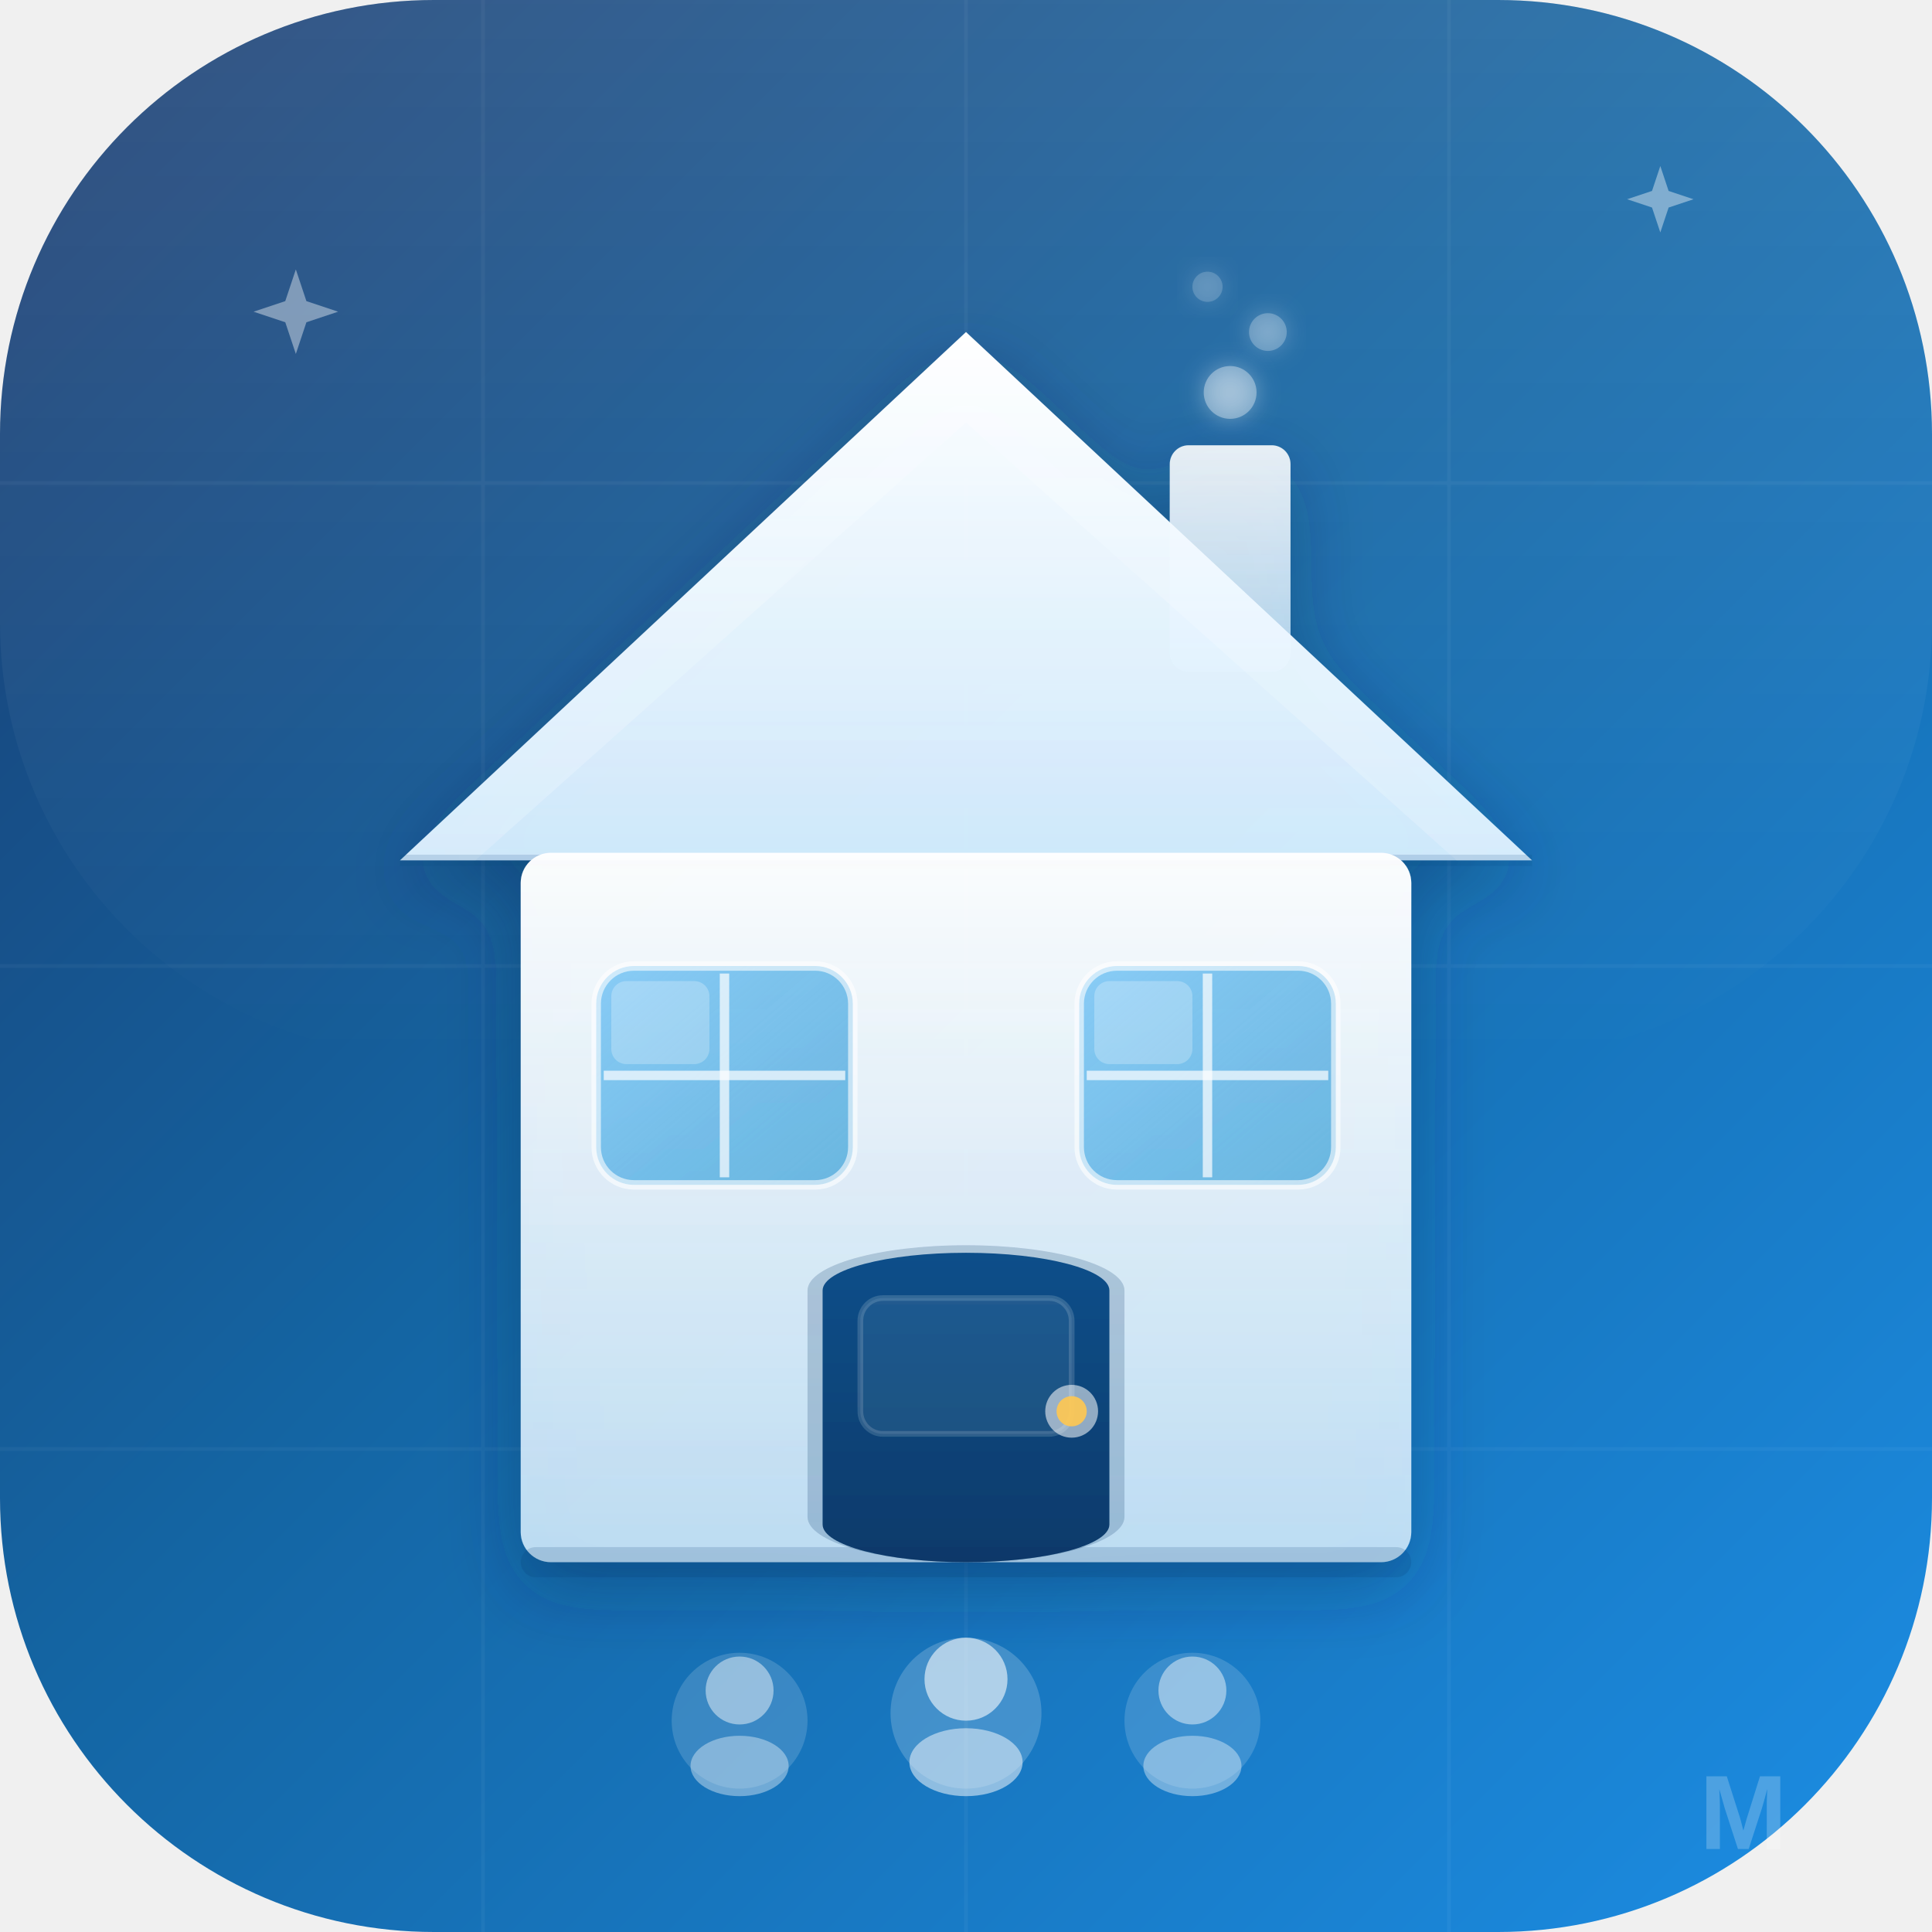
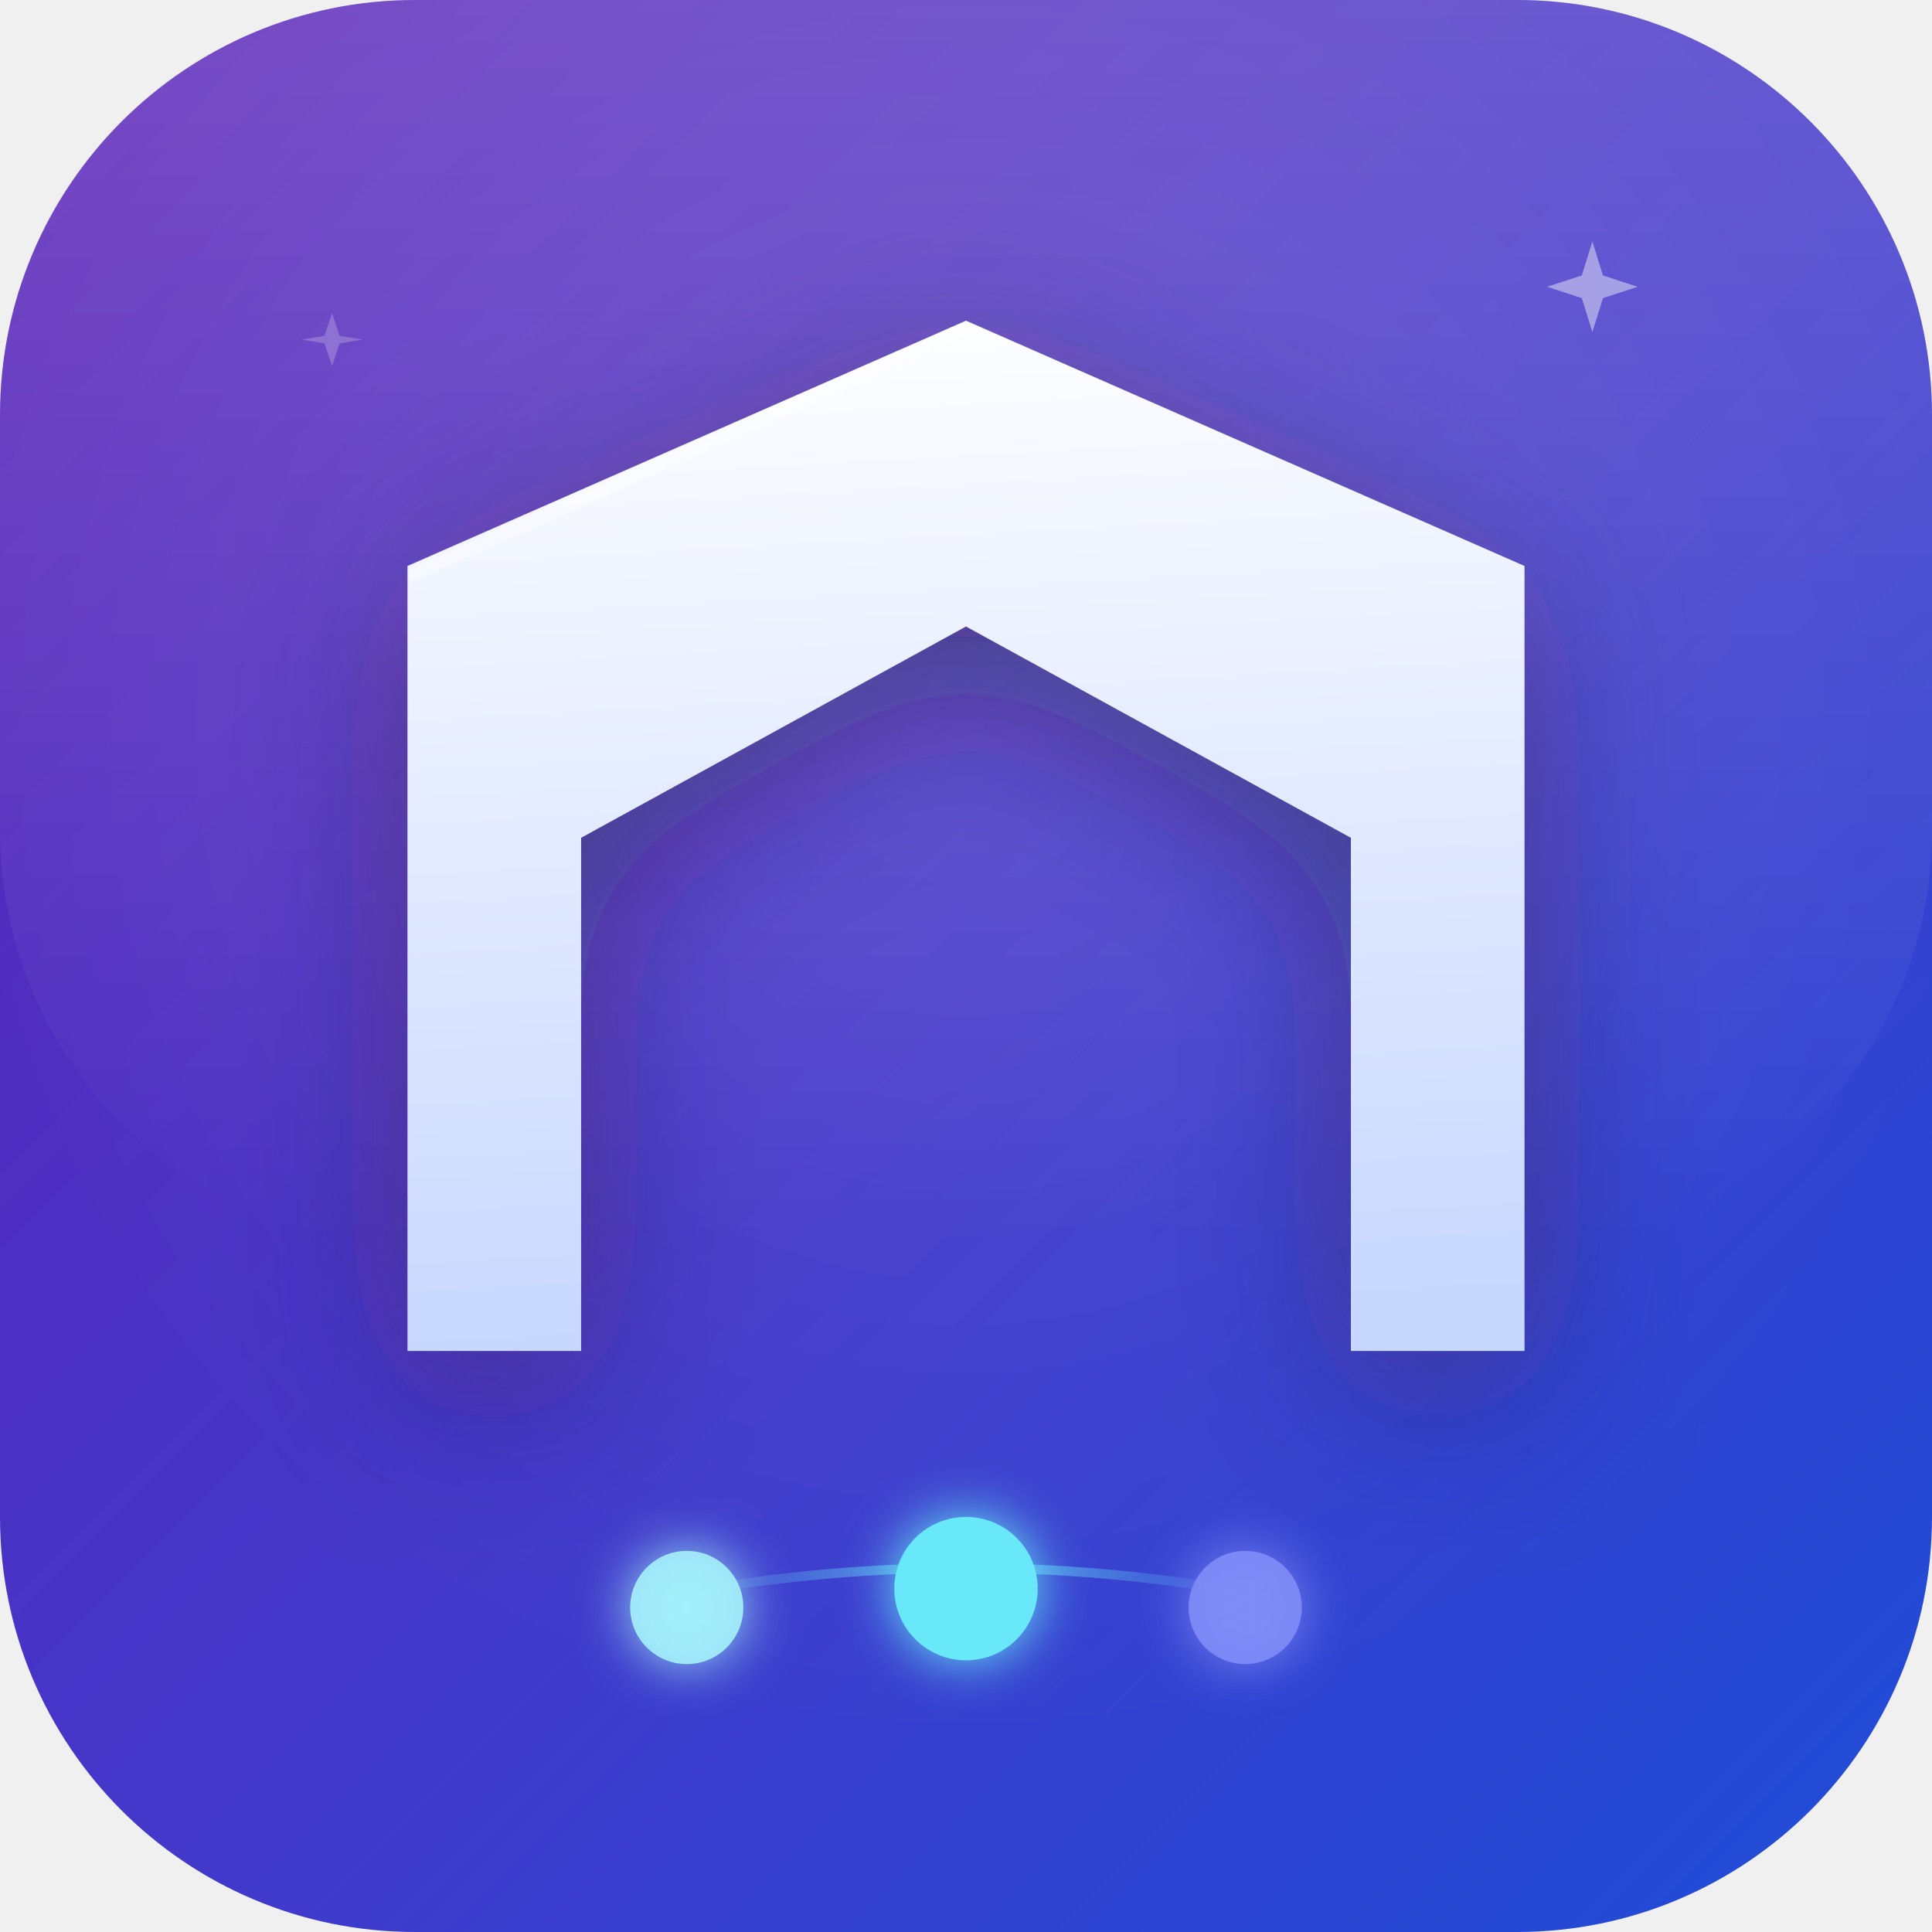
<svg xmlns="http://www.w3.org/2000/svg" viewBox="0 0 512 512" width="512" height="512">
  <defs>
-     <linearGradient id="bgGrad" x1="0%" y1="0%" x2="100%" y2="100%">
-       <stop offset="0%" stop-color="#1a3a6e" />
-       <stop offset="45%" stop-color="#1465a3" />
-       <stop offset="100%" stop-color="#1c8ee5" />
+     <linearGradient id="bg" x1="0%" y1="0%" x2="100%" y2="100%">
+       <stop offset="0%" stop-color="#5b21b6" />
+       <stop offset="52%" stop-color="#4338ca" />
+       <stop offset="100%" stop-color="#1d4ed8" />
    </linearGradient>
-     <linearGradient id="roofGrad" x1="0%" y1="0%" x2="0%" y2="100%">
-       <stop offset="0%" stop-color="#ffffff" stop-opacity="1" />
-       <stop offset="100%" stop-color="#d6eeff" stop-opacity="0.95" />
+     <linearGradient id="mGrad" x1="0%" y1="0%" x2="6%" y2="100%">
+       <stop offset="0%" stop-color="#ffffff" />
+       <stop offset="100%" stop-color="#c7d7fe" />
    </linearGradient>
-     <linearGradient id="bodyGrad" x1="0%" y1="0%" x2="0%" y2="100%">
-       <stop offset="0%" stop-color="#ffffff" stop-opacity="0.98" />
-       <stop offset="100%" stop-color="#c8e4f8" stop-opacity="0.92" />
-     </linearGradient>
-     <linearGradient id="shineGrad" x1="0%" y1="0%" x2="0%" y2="100%">
-       <stop offset="0%" stop-color="#ffffff" stop-opacity="0.12" />
+     <linearGradient id="shine" x1="0%" y1="0%" x2="0%" y2="100%">
+       <stop offset="0%" stop-color="#ffffff" stop-opacity="0.18" />
      <stop offset="100%" stop-color="#ffffff" stop-opacity="0" />
    </linearGradient>
-     <linearGradient id="doorGrad" x1="0%" y1="0%" x2="0%" y2="100%">
-       <stop offset="0%" stop-color="#0d4f8a" />
-       <stop offset="100%" stop-color="#0a3a6a" />
+     <linearGradient id="arcLine" x1="0%" y1="0%" x2="100%" y2="0%">
+       <stop offset="0%" stop-color="#67e8f9" stop-opacity="0" />
+       <stop offset="50%" stop-color="#67e8f9" stop-opacity="0.65" />
+       <stop offset="100%" stop-color="#67e8f9" stop-opacity="0" />
    </linearGradient>
-     <linearGradient id="winGrad" x1="0%" y1="0%" x2="100%" y2="100%">
-       <stop offset="0%" stop-color="#7ec8f5" stop-opacity="0.9" />
-       <stop offset="100%" stop-color="#3a9fd6" stop-opacity="0.7" />
-     </linearGradient>
-     <filter id="houseShadow" x="-8%" y="-8%" width="116%" height="120%">
-       <feDropShadow dx="0" dy="6" stdDeviation="10" flood-color="#0a2a50" flood-opacity="0.35" />
+     <radialGradient id="centreGlow" cx="50%" cy="38%" r="52%">
+       <stop offset="0%" stop-color="#ffffff" stop-opacity="0.09" />
+       <stop offset="100%" stop-color="#ffffff" stop-opacity="0" />
+     </radialGradient>
+     <filter id="mShadow" x="-25%" y="-22%" width="150%" height="150%">
+       <feDropShadow dx="0" dy="9" stdDeviation="22" flood-color="#1e1b4b" flood-opacity="0.55" />
    </filter>
-     <filter id="glowDot" x="-50%" y="-50%" width="200%" height="200%">
-       <feGaussianBlur stdDeviation="3" result="blur" />
+     <filter id="mGlow" x="-20%" y="-20%" width="140%" height="140%">
+       <feGaussianBlur stdDeviation="14" result="blur" />
      <feComposite in="SourceGraphic" in2="blur" operator="over" />
    </filter>
-     <clipPath id="roundedBg">
-       <rect width="512" height="512" rx="115" ry="115" />
-     </clipPath>
+     <filter id="dotGlow" x="-60%" y="-60%" width="220%" height="220%">
+       <feGaussianBlur stdDeviation="7" result="blur" />
+       <feMerge>
+         <feMergeNode in="blur" />
+         <feMergeNode in="SourceGraphic" />
+       </feMerge>
+     </filter>
  </defs>
-   <rect width="512" height="512" rx="115" ry="115" fill="url(#bgGrad)" />
-   <rect width="512" height="280" rx="115" ry="115" fill="url(#shineGrad)" />
-   <g clip-path="url(#roundedBg)" opacity="0.04">
-     <line x1="0" y1="128" x2="512" y2="128" stroke="white" stroke-width="1" />
-     <line x1="0" y1="256" x2="512" y2="256" stroke="white" stroke-width="1" />
-     <line x1="0" y1="384" x2="512" y2="384" stroke="white" stroke-width="1" />
-     <line x1="128" y1="0" x2="128" y2="512" stroke="white" stroke-width="1" />
-     <line x1="256" y1="0" x2="256" y2="512" stroke="white" stroke-width="1" />
-     <line x1="384" y1="0" x2="384" y2="512" stroke="white" stroke-width="1" />
+   <rect width="512" height="512" rx="110" ry="110" fill="url(#bg)" />
+   <rect width="512" height="330" rx="110" ry="110" fill="url(#shine)" />
+   <rect width="512" height="512" rx="110" fill="url(#centreGlow)" />
+   <path d="M 108,358 L 108,150 L 256,85 L 404,150 L 404,358 Z        M 154,358 L 358,358 L 358,222 L 256,166 L 154,222 Z" fill="white" fill-rule="evenodd" opacity="0.13" filter="url(#mGlow)" />
+   <path d="M 108,358 L 108,150 L 256,85 L 404,150 L 404,358 Z        M 154,358 L 358,358 L 358,222 L 256,166 L 154,222 Z" fill="url(#mGrad)" fill-rule="evenodd" filter="url(#mShadow)" />
+   <line x1="110" y1="152" x2="256" y2="87" stroke="rgba(255,255,255,0.38)" stroke-width="3.5" stroke-linecap="round" />
+   <path d="M 182,422 Q 256,409 330,422" fill="none" stroke="url(#arcLine)" stroke-width="2.5" stroke-linecap="round" />
+   <g filter="url(#dotGlow)">
+     <circle cx="182" cy="426" r="15" fill="#a5f3fc" opacity="0.88" />
+     <circle cx="256" cy="421" r="19" fill="#67e8f9" />
+     <circle cx="330" cy="426" r="15" fill="#818cf8" opacity="0.88" />
  </g>
-   <g filter="url(#houseShadow)">
-     <rect x="310" y="118" width="32" height="60" rx="5" ry="5" fill="url(#bodyGrad)" opacity="0.9" />
-     <polygon points="256,88 406,228 106,228" fill="url(#roofGrad)" />
-     <polygon points="256,88 406,228 386,228 256,112 126,228 106,228" fill="rgba(255,255,255,0.18)" />
-     <line x1="106" y1="228" x2="406" y2="228" stroke="rgba(0,60,120,0.15)" stroke-width="3" />
-     <rect x="138" y="226" width="236" height="188" rx="8" ry="8" fill="url(#bodyGrad)" />
-     <rect x="158" y="256" width="68" height="58" rx="10" ry="10" fill="url(#winGrad)" />
-     <rect x="158" y="256" width="68" height="58" rx="10" ry="10" fill="none" stroke="rgba(255,255,255,0.6)" stroke-width="2.5" />
-     <line x1="192" y1="258" x2="192" y2="312" stroke="rgba(255,255,255,0.7)" stroke-width="2.5" />
-     <line x1="160" y1="285" x2="224" y2="285" stroke="rgba(255,255,255,0.7)" stroke-width="2.5" />
-     <rect x="162" y="260" width="26" height="22" rx="4" fill="rgba(255,255,255,0.25)" />
-     <rect x="286" y="256" width="68" height="58" rx="10" ry="10" fill="url(#winGrad)" />
-     <rect x="286" y="256" width="68" height="58" rx="10" ry="10" fill="none" stroke="rgba(255,255,255,0.6)" stroke-width="2.5" />
-     <line x1="320" y1="258" x2="320" y2="312" stroke="rgba(255,255,255,0.7)" stroke-width="2.5" />
-     <line x1="288" y1="285" x2="352" y2="285" stroke="rgba(255,255,255,0.7)" stroke-width="2.5" />
-     <rect x="290" y="260" width="26" height="22" rx="4" fill="rgba(255,255,255,0.25)" />
-     <rect x="214" y="330" width="84" height="84" rx="42" ry="12" fill="rgba(0,50,100,0.2)" />
-     <rect x="218" y="332" width="76" height="82" rx="38" ry="10" fill="url(#doorGrad)" />
-     <rect x="228" y="344" width="56" height="36" rx="6" fill="rgba(255,255,255,0.08)" stroke="rgba(255,255,255,0.15)" stroke-width="1.5" />
-     <circle cx="284" cy="374" r="7" fill="rgba(255,255,255,0.55)" />
-     <circle cx="284" cy="374" r="4" fill="rgba(255,200,80,0.9)" />
-     <rect x="138" y="410" width="236" height="8" rx="4" fill="rgba(0,50,100,0.15)" />
-   </g>
-   <circle cx="326" cy="104" r="7" fill="rgba(255,255,255,0.35)" filter="url(#glowDot)" />
-   <circle cx="336" cy="88" r="5" fill="rgba(255,255,255,0.25)" filter="url(#glowDot)" />
-   <circle cx="320" cy="76" r="4" fill="rgba(255,255,255,0.18)" filter="url(#glowDot)" />
-   <g opacity="0.85">
-     <circle cx="196" cy="456" r="18" fill="rgba(255,255,255,0.18)" />
-     <circle cx="196" cy="448" r="9" fill="rgba(255,255,255,0.55)" />
-     <ellipse cx="196" cy="468" rx="13" ry="8" fill="rgba(255,255,255,0.45)" />
-     <circle cx="256" cy="454" r="20" fill="rgba(255,255,255,0.22)" />
-     <circle cx="256" cy="445" r="11" fill="rgba(255,255,255,0.70)" />
-     <ellipse cx="256" cy="467" rx="15" ry="9" fill="rgba(255,255,255,0.60)" />
-     <circle cx="316" cy="456" r="18" fill="rgba(255,255,255,0.18)" />
-     <circle cx="316" cy="448" r="9" fill="rgba(255,255,255,0.55)" />
-     <ellipse cx="316" cy="468" rx="13" ry="8" fill="rgba(255,255,255,0.45)" />
-   </g>
-   <g fill="rgba(255,255,255,0.4)">
-     <polygon points="72,72 76,84 88,88 76,92 72,104 68,92 56,88 68,84" transform="scale(0.7) translate(40,30)" />
-     <polygon points="440,60 444,72 456,76 444,80 440,92 436,80 424,76 436,72" transform="scale(0.55) translate(360,20)" />
-   </g>
-   <text x="462" y="490" font-family="'Plus Jakarta Sans', 'Helvetica Neue', Arial, sans-serif" font-size="28" font-weight="800" fill="rgba(255,255,255,0.22)" text-anchor="middle" letter-spacing="-1">M</text>
+   <path d="M 422,64 L 424.8,73 L 434,76 L 424.8,79 L 422,88            L 419.2,79 L 410,76 L 419.2,73 Z" fill="rgba(255,255,255,0.44)" />
+   <path d="M 88,83 L 90,89 L 96,90 L 90,91 L 88,97            L 86,91 L 80,90 L 86,89 Z" fill="rgba(255,255,255,0.22)" />
</svg>
